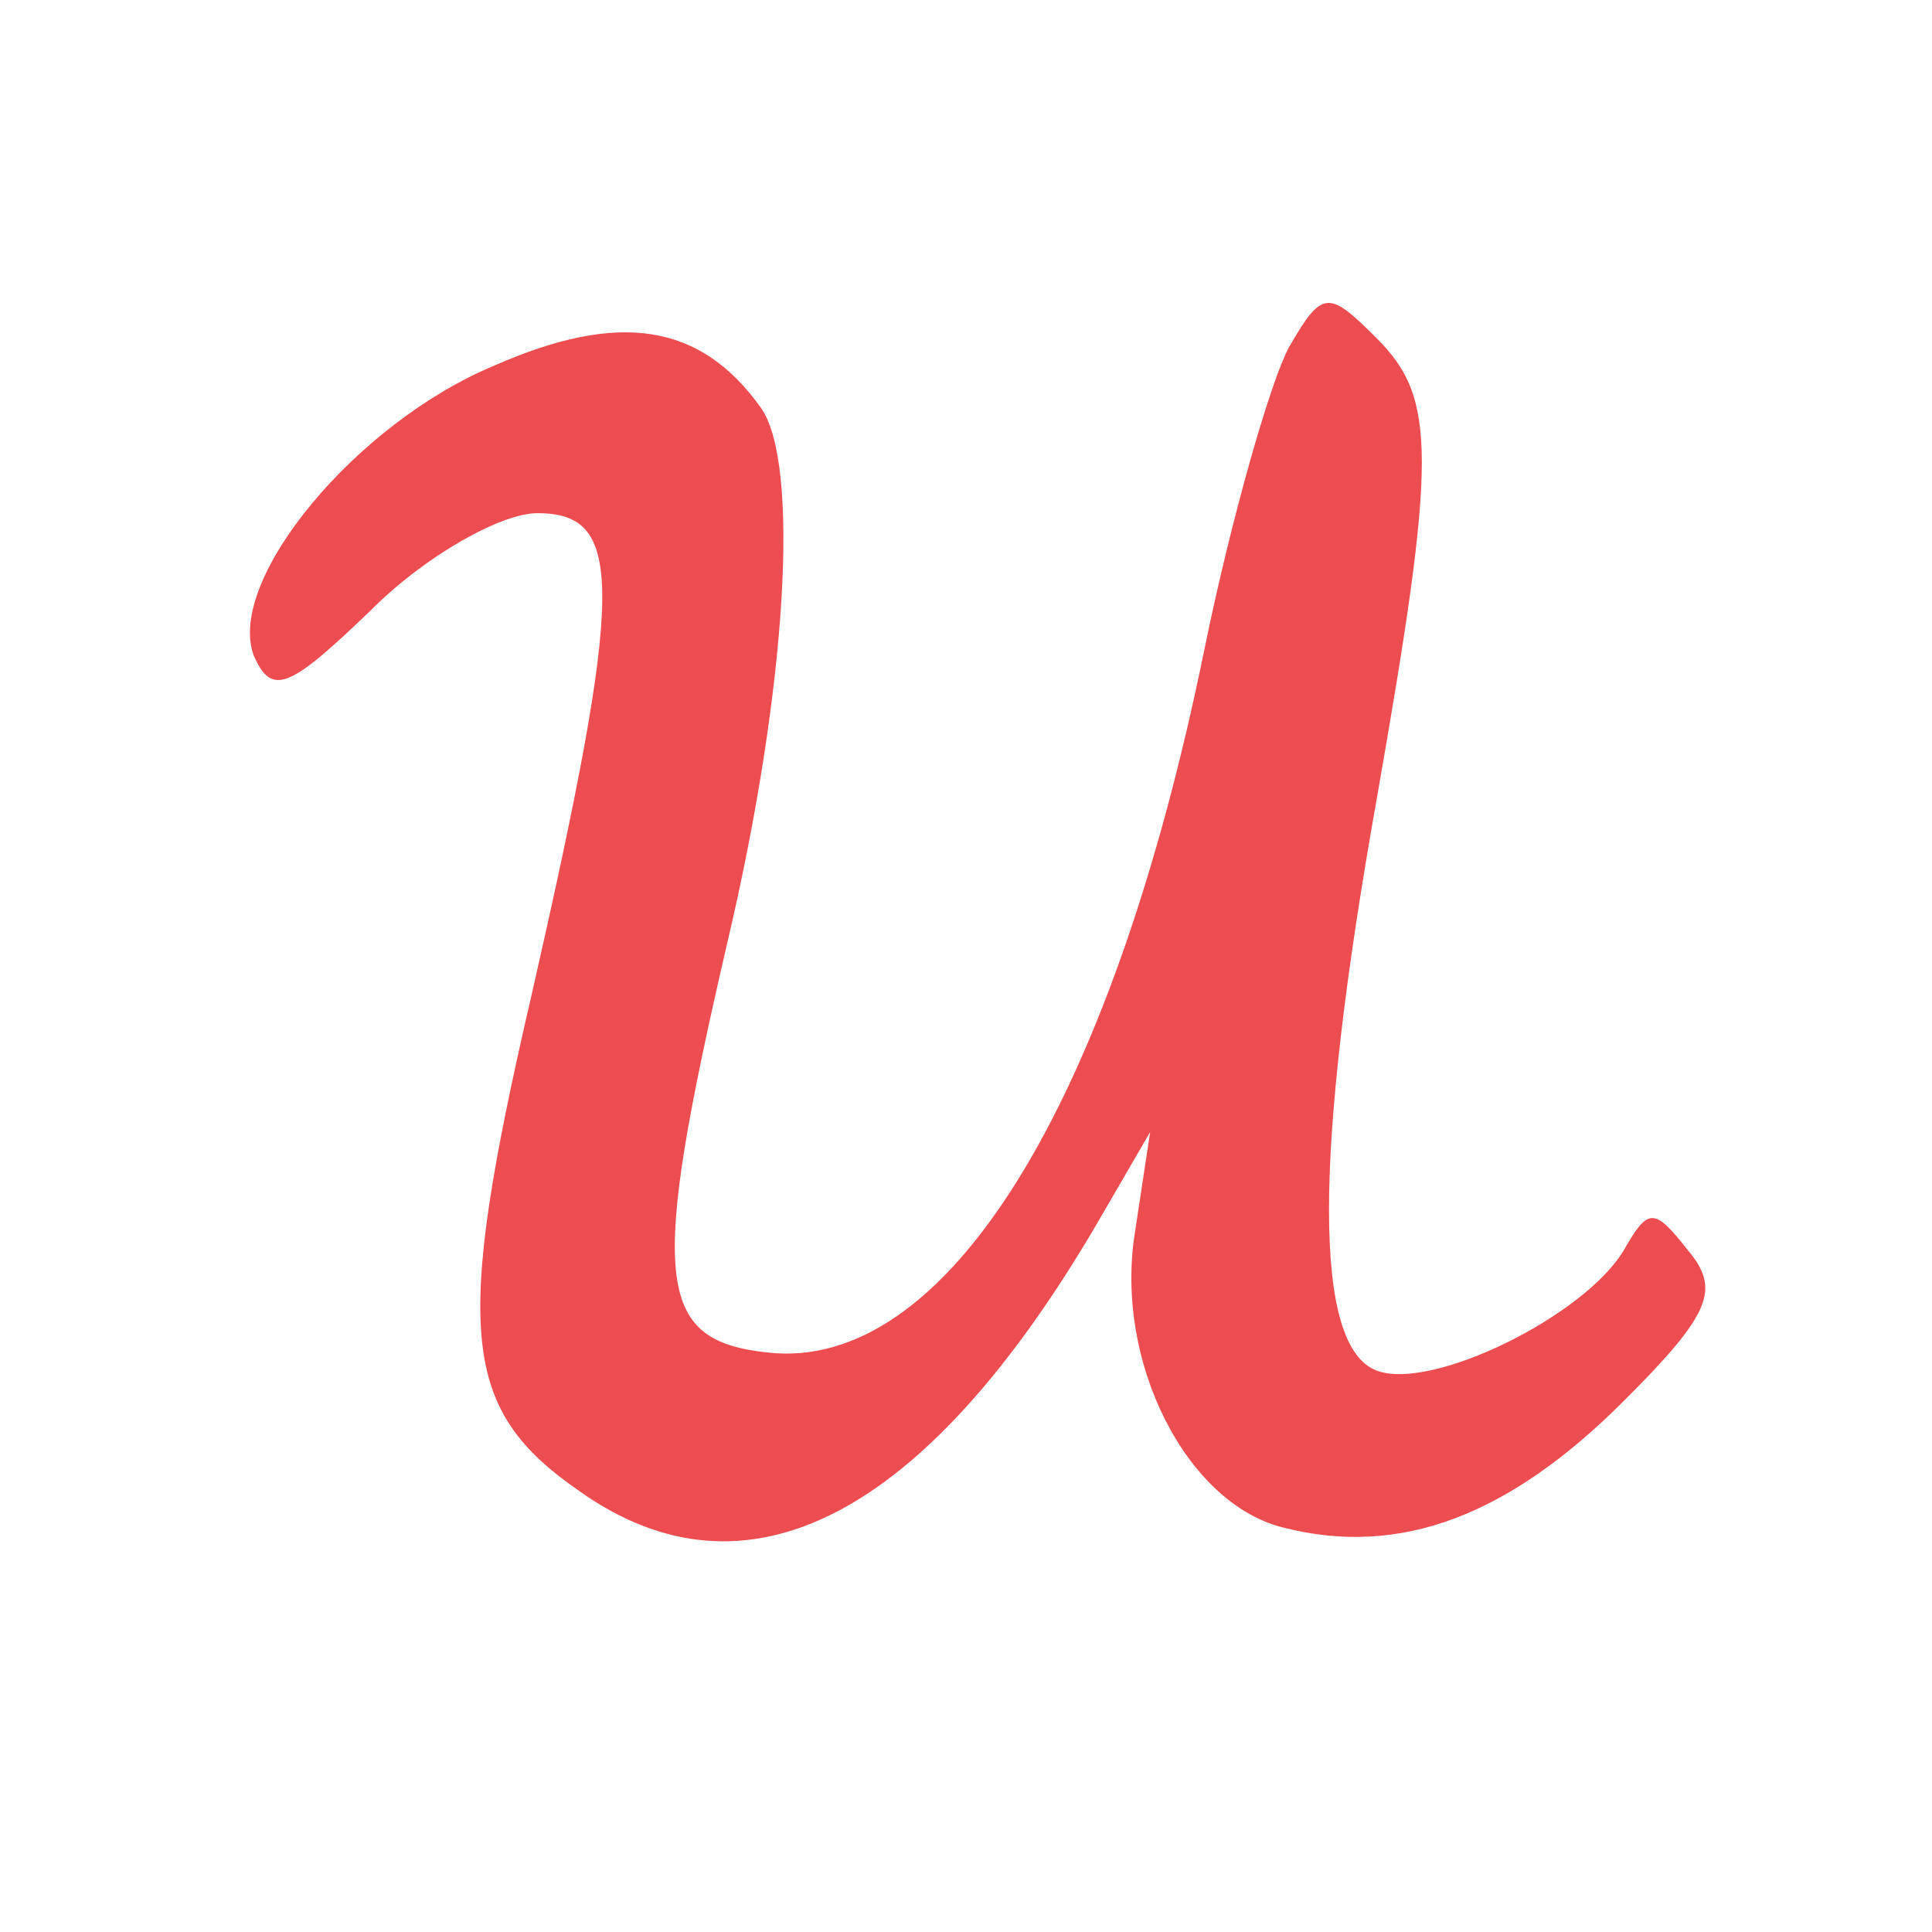
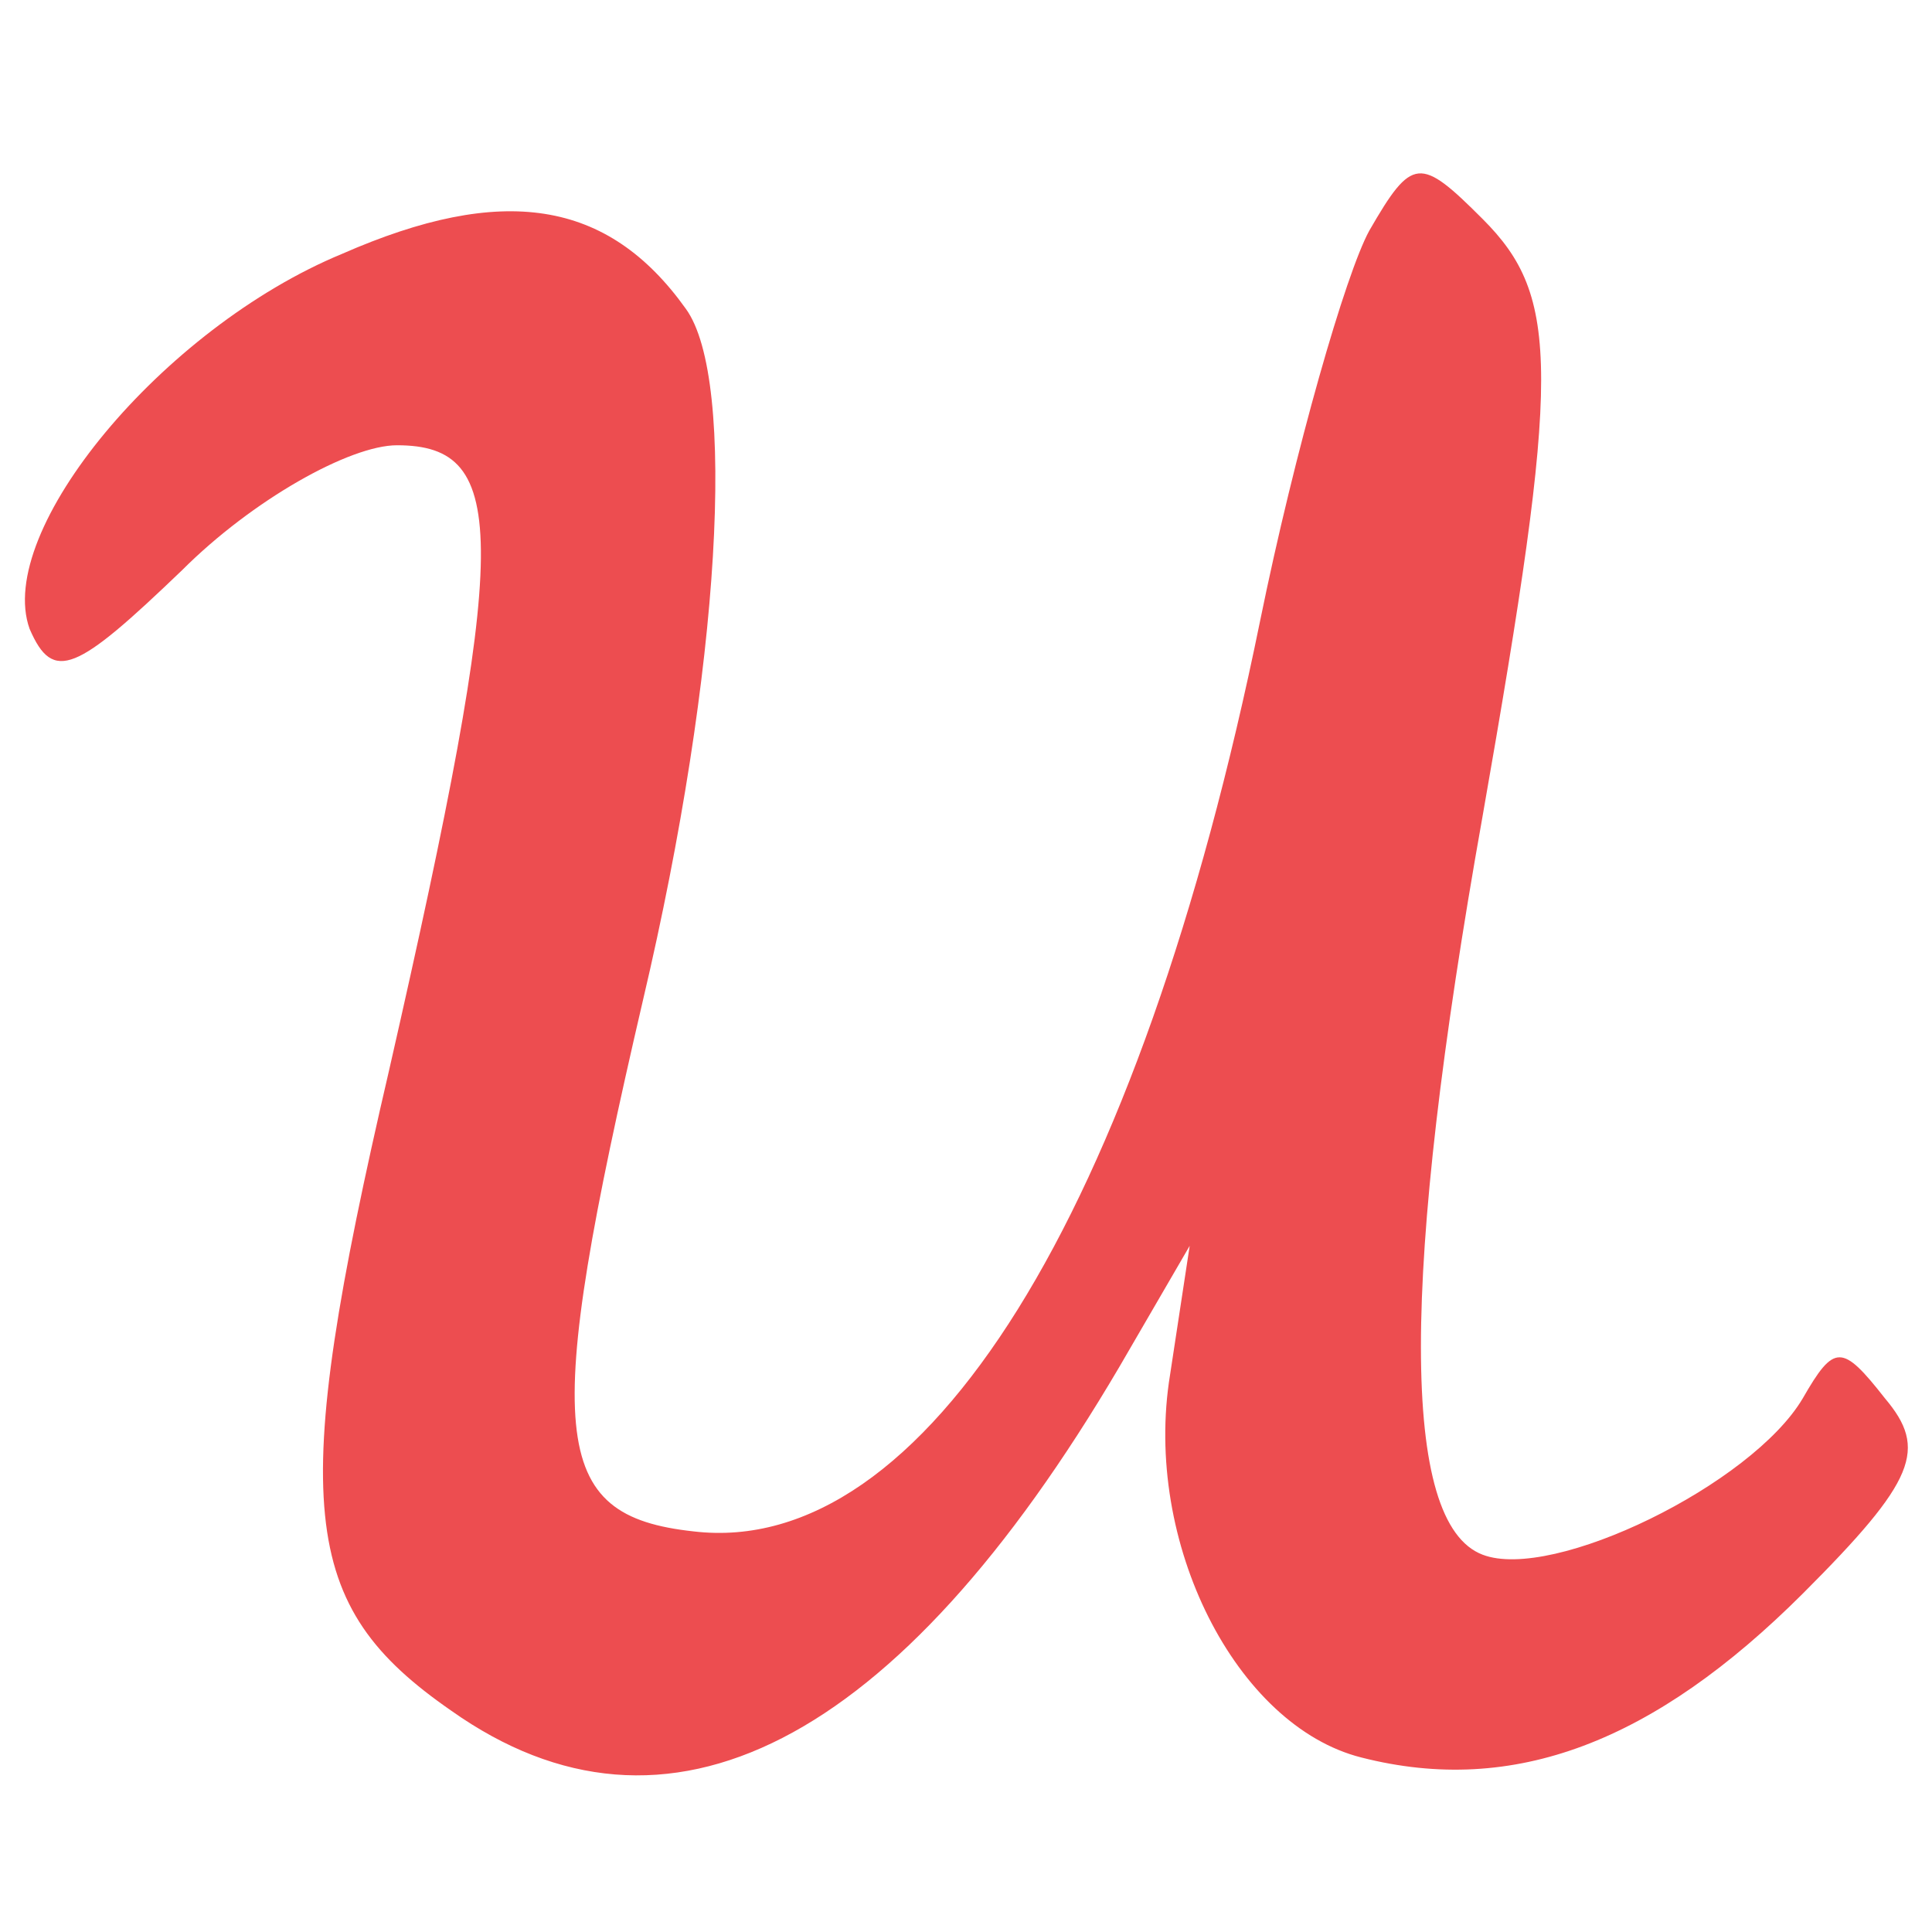
- <svg xmlns="http://www.w3.org/2000/svg" version="1.0" width="64pt" height="64pt" viewBox="0 0 64 64" preserveAspectRatio="xMidYMid meet">
-   <g transform="translate(0,64) scale(0.1,-0.1)" fill="#ED4D50" stroke="none">
-     <path d="M164 519 c-46 -19 -89 -71 -80 -96 6 -14 12 -11 39 15 18 18 43 32 55 32 29 0 29 -24 -2 -160 -26 -112 -23 -137 16 -164 55 -39 114 -9 171 88 l18 31 -5 -33 c-7 -43 17 -90 49 -98 39 -10 75 4 113 42 29 29 32 37 21 50 -11 14 -13 14 -21 0 -13 -22 -64 -47 -82 -40 -21 8 -21 71 0 189 20 114 20 133 0 153 -16 16 -18 16 -29 -3 -6 -11 -19 -56 -28 -100 -31 -152 -86 -240 -145 -233 -37 4 -39 24 -13 136 20 85 24 159 11 177 -20 28 -47 32 -88 14z" />
+ <svg xmlns="http://www.w3.org/2000/svg" version="1.1" id="Layer_1" x="0px" y="0px" viewBox="0 0 64 64" enable-background="new 0 0 64 64" xml:space="preserve">
+   <g transform="translate(0,64) scale(0.1,-0.1)">
+     <path fill="#ED4D50" d="M113.3,555.9C53.8,531.3-1.8,464.1,9.8,431.7c7.8-18.1,15.5-14.2,50.5,19.4c23.3,23.3,55.6,41.4,71.2,41.4   c37.5,0,37.5-31.1-2.6-207C95.2,140.6,99.1,108.2,149.5,73.3C220.7,22.9,297,61.7,370.8,187.2l23.3,40.1l-6.5-42.7   c-9.1-55.6,22-116.4,63.4-126.8c50.5-12.9,97,5.2,146.2,54.3c37.5,37.5,41.4,47.9,27.2,64.7c-14.2,18.1-16.8,18.1-27.2,0   c-16.8-28.5-82.8-60.8-106.1-51.8c-27.2,10.4-27.2,91.9,0,244.5c25.9,147.5,25.9,172.1,0,198c-20.7,20.7-23.3,20.7-37.5-3.9   c-7.8-14.2-24.6-72.5-36.2-129.4c-40.1-196.7-111.3-310.5-187.6-301.5c-47.9,5.2-50.5,31.1-16.8,176c25.9,110,31.1,205.7,14.2,229   C201.3,574,166.4,579.2,113.3,555.9z" />
  </g>
</svg>
